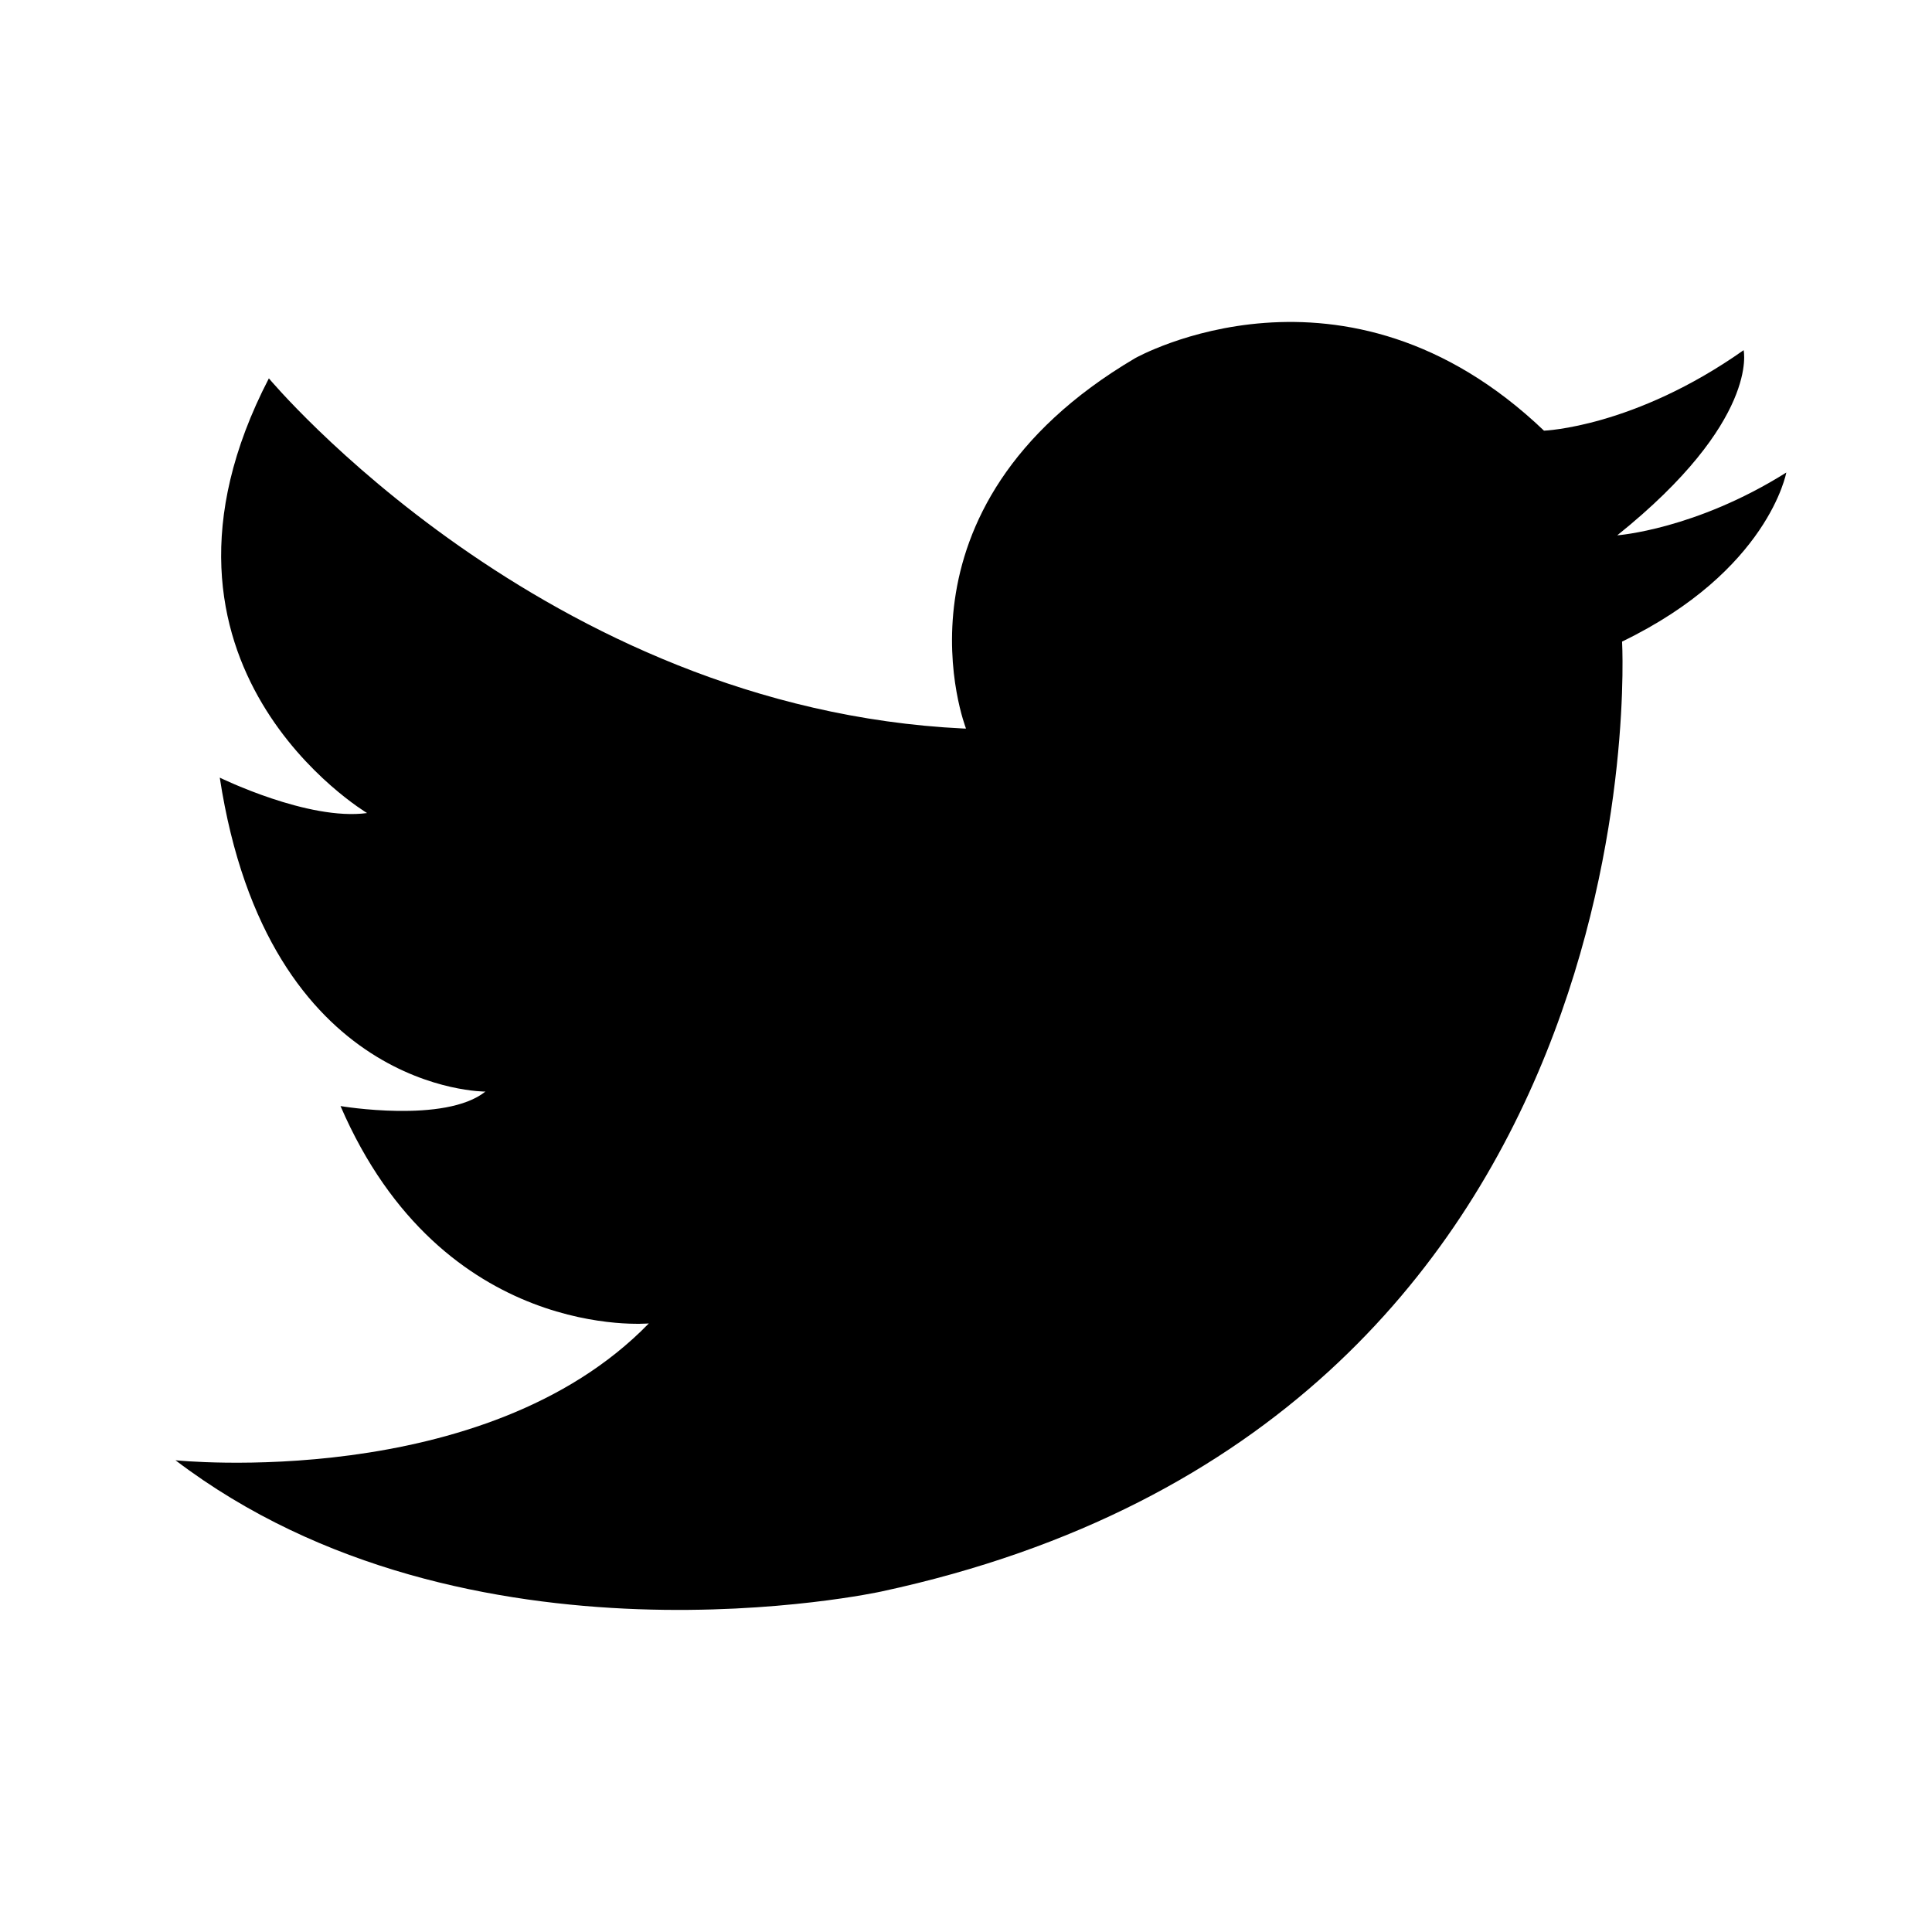
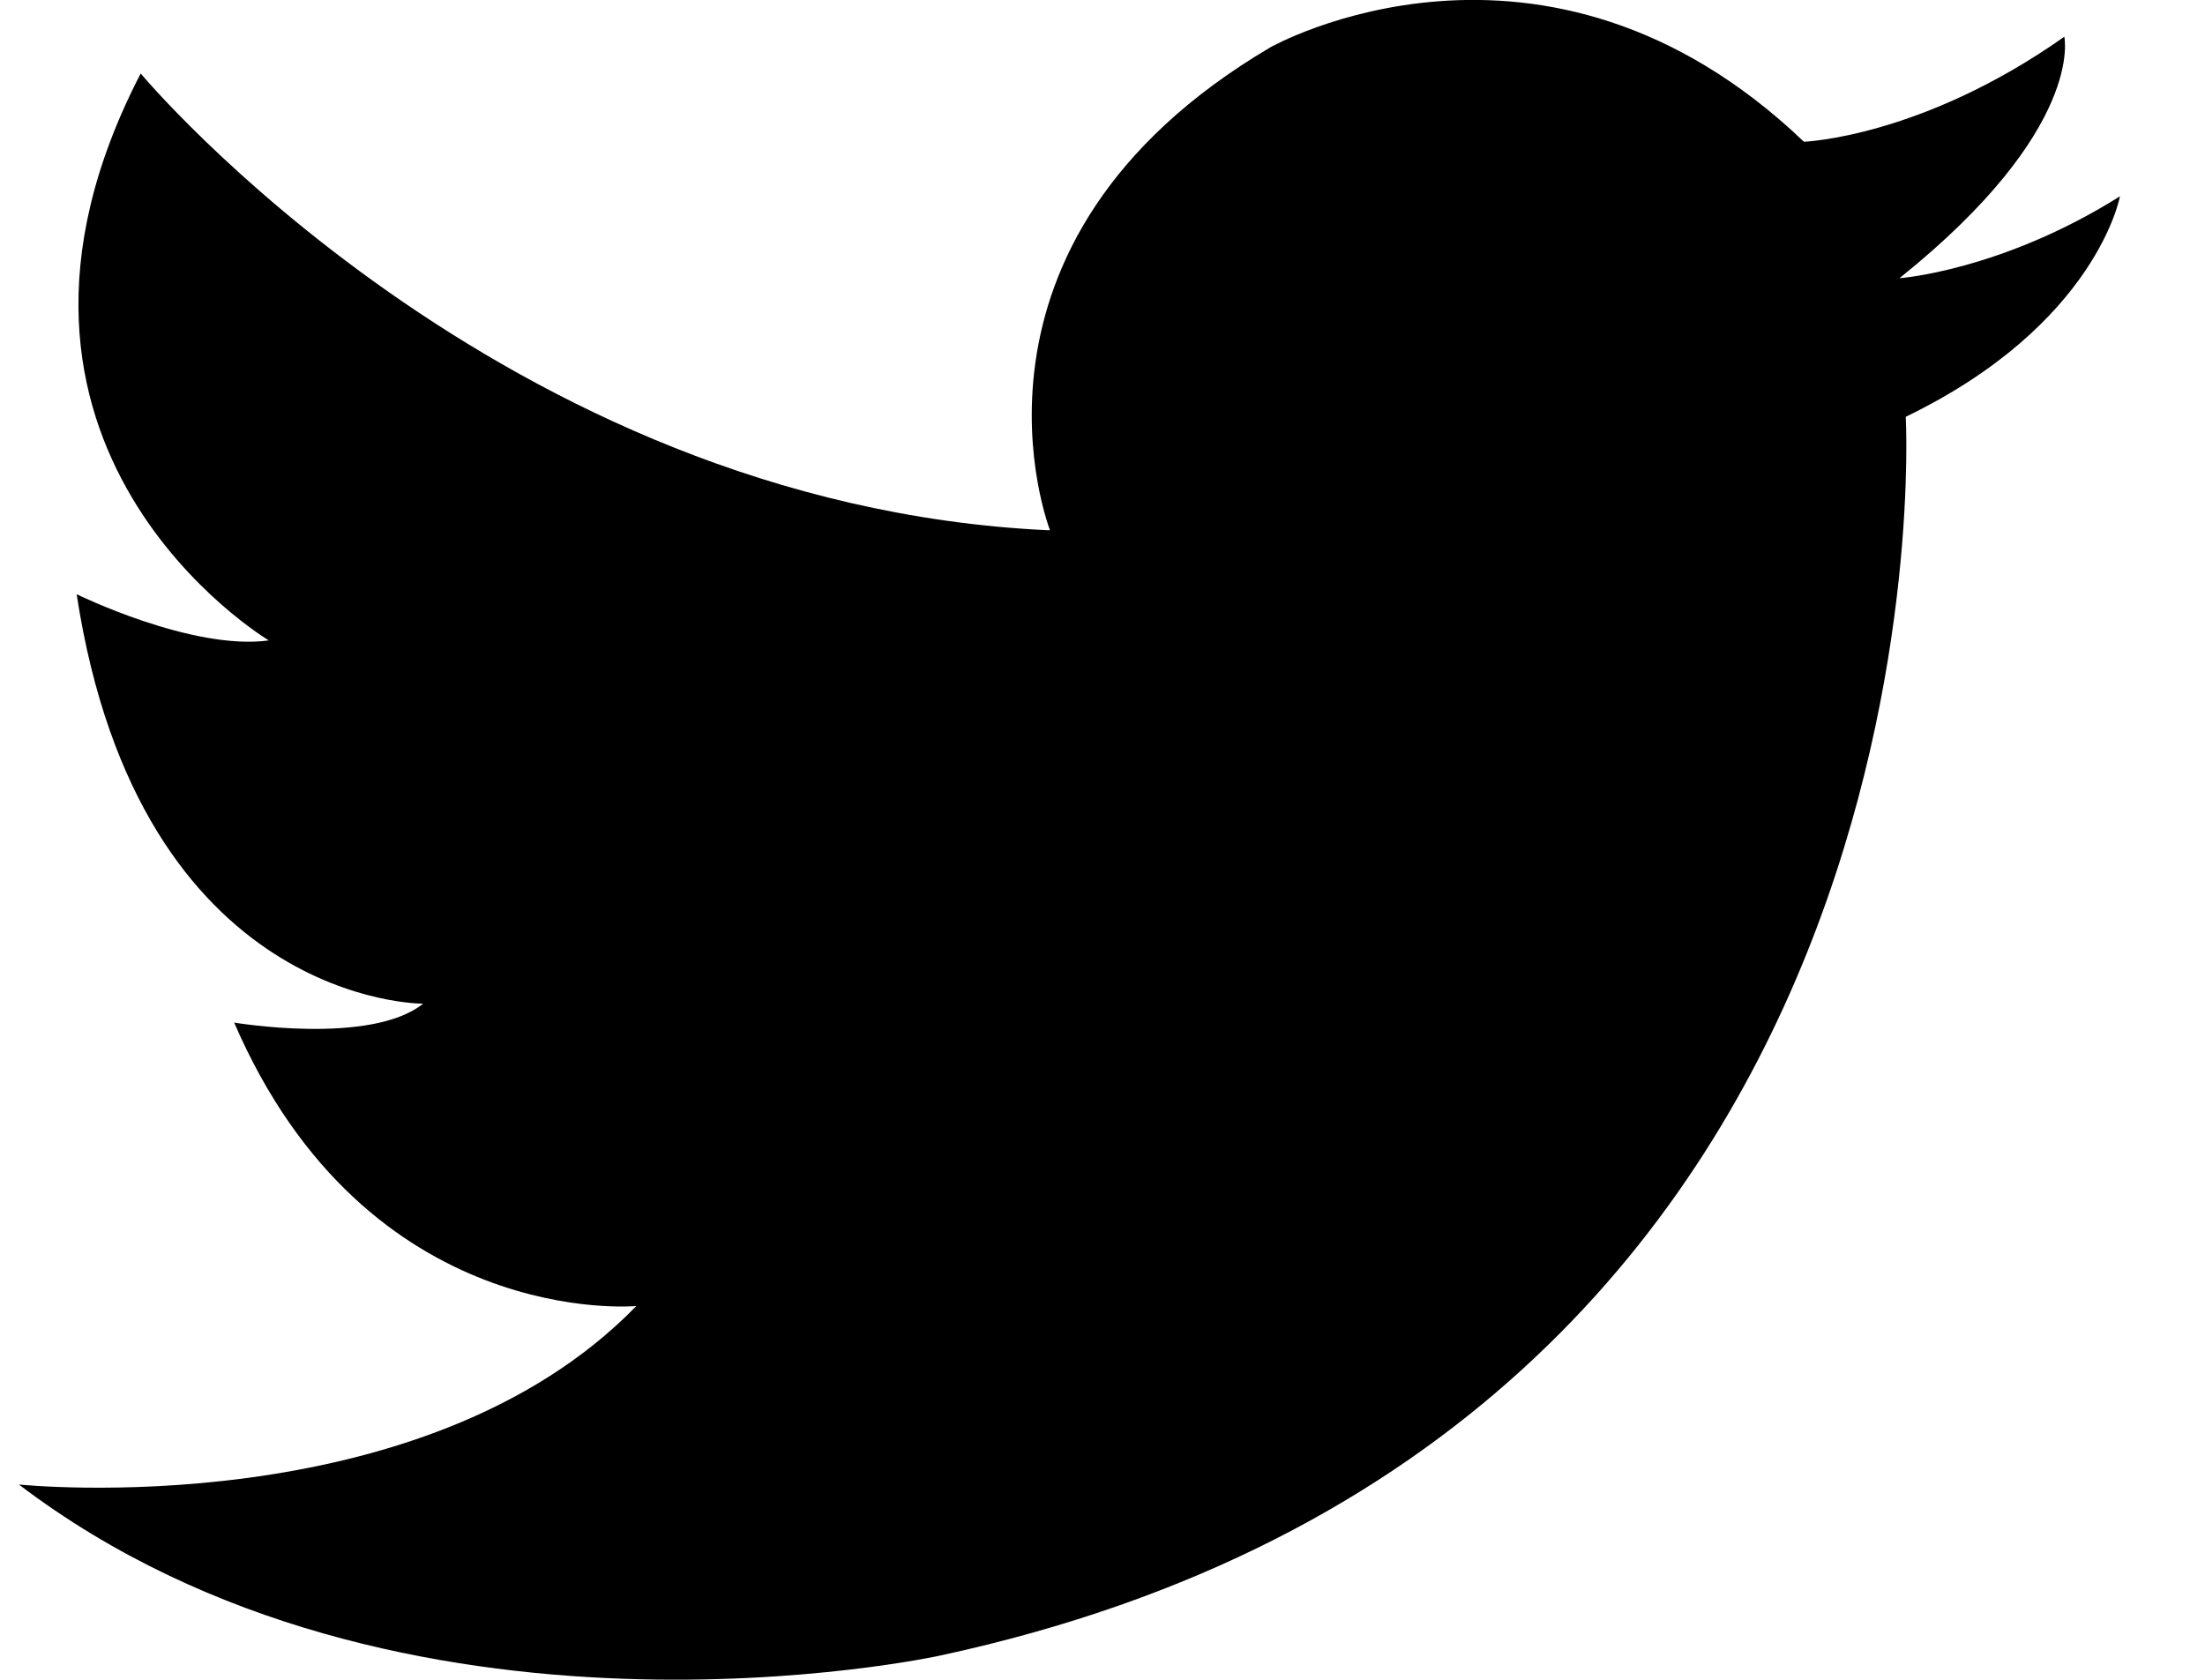
- <svg xmlns="http://www.w3.org/2000/svg" viewBox="0 0 24 24">
-   <path d="M12 9.05s-1.07-2.73 2.1-4.6c0 0 2.6-1.47 5.08.9 0 0 1.12-.04 2.48-1 0 0 .2.88-1.57 2.3 0 0 .97-.07 2.1-.78 0 0-.22 1.22-2.04 2.1 0 0 .55 9.7-9.2 11.8 0 0-5.14 1.13-8.77-1.63 0 0 3.84.4 5.88-1.7 0 0-2.56.24-3.83-2.7 0 0 1.3.22 1.8-.18 0 0-2.7.02-3.3-3.9 0 0 1.1.54 1.83.44 0 0-3.07-1.83-1.22-5.4 0 0 3.42 4.1 8.63 4.35z" />
+ <svg xmlns="http://www.w3.org/2000/svg" viewBox="0 0 21 16">
+   <path d="M10 5.05S8.93 2.32 12.1.45c0 0 2.6-1.47 5.08.9 0 0 1.12-.04 2.48-1 0 0 .2.88-1.57 2.3 0 0 .97-.07 2.1-.78 0 0-.22 1.22-2.04 2.1 0 0 .55 9.7-9.2 11.8 0 0-5.14 1.13-8.77-1.63 0 0 3.84.4 5.88-1.7 0 0-2.56.24-3.83-2.7 0 0 1.3.22 1.8-.18 0 0-2.7.02-3.3-3.9 0 0 1.1.54 1.83.44 0 0-3.07-1.83-1.22-5.4 0 0 3.42 4.1 8.63 4.35H10z" />
</svg>
